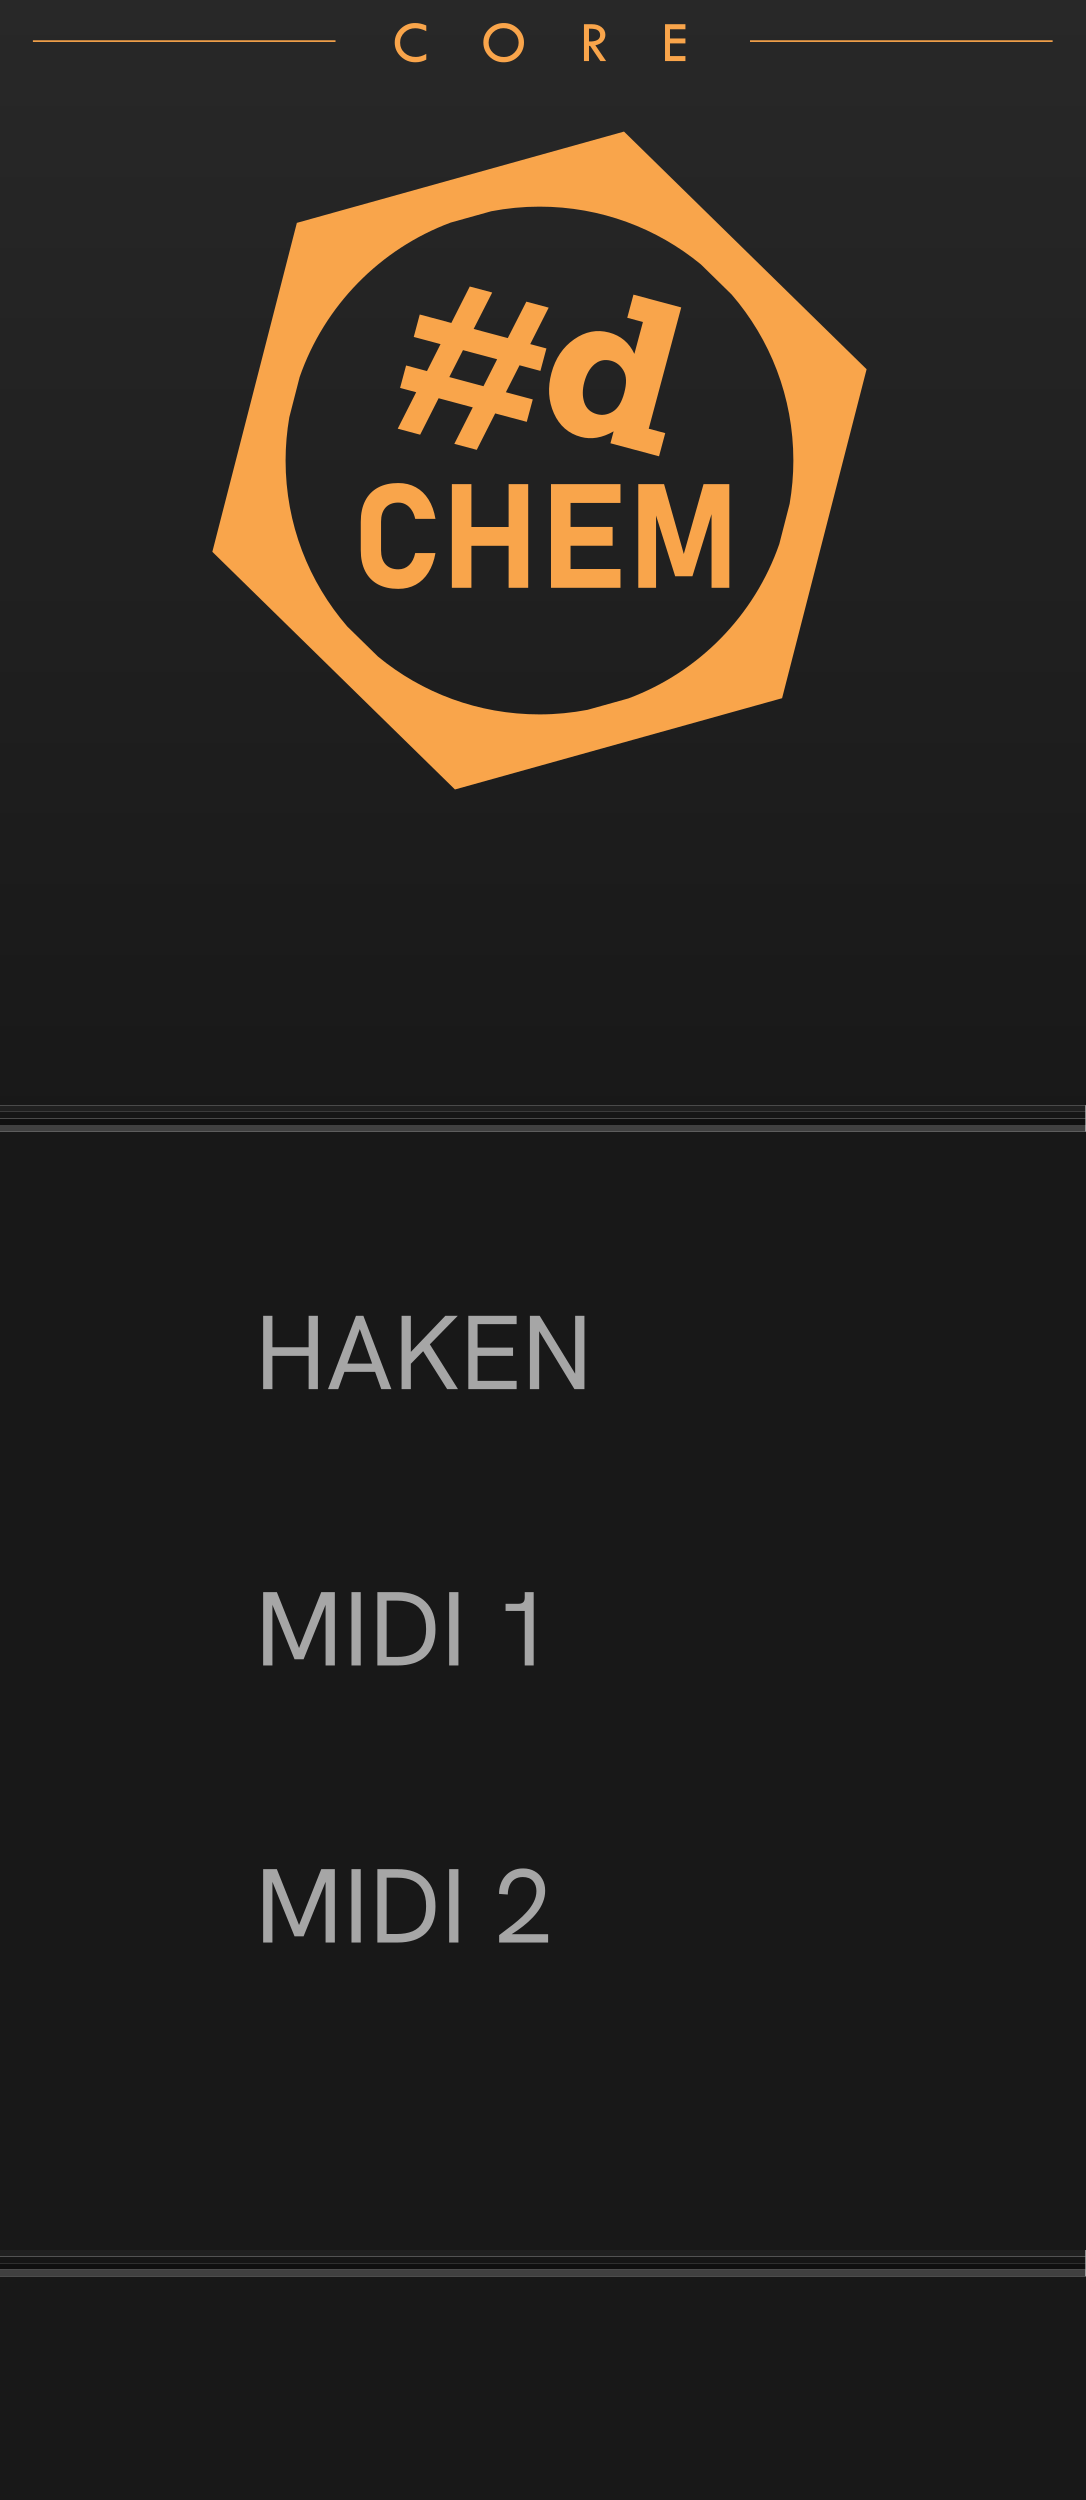
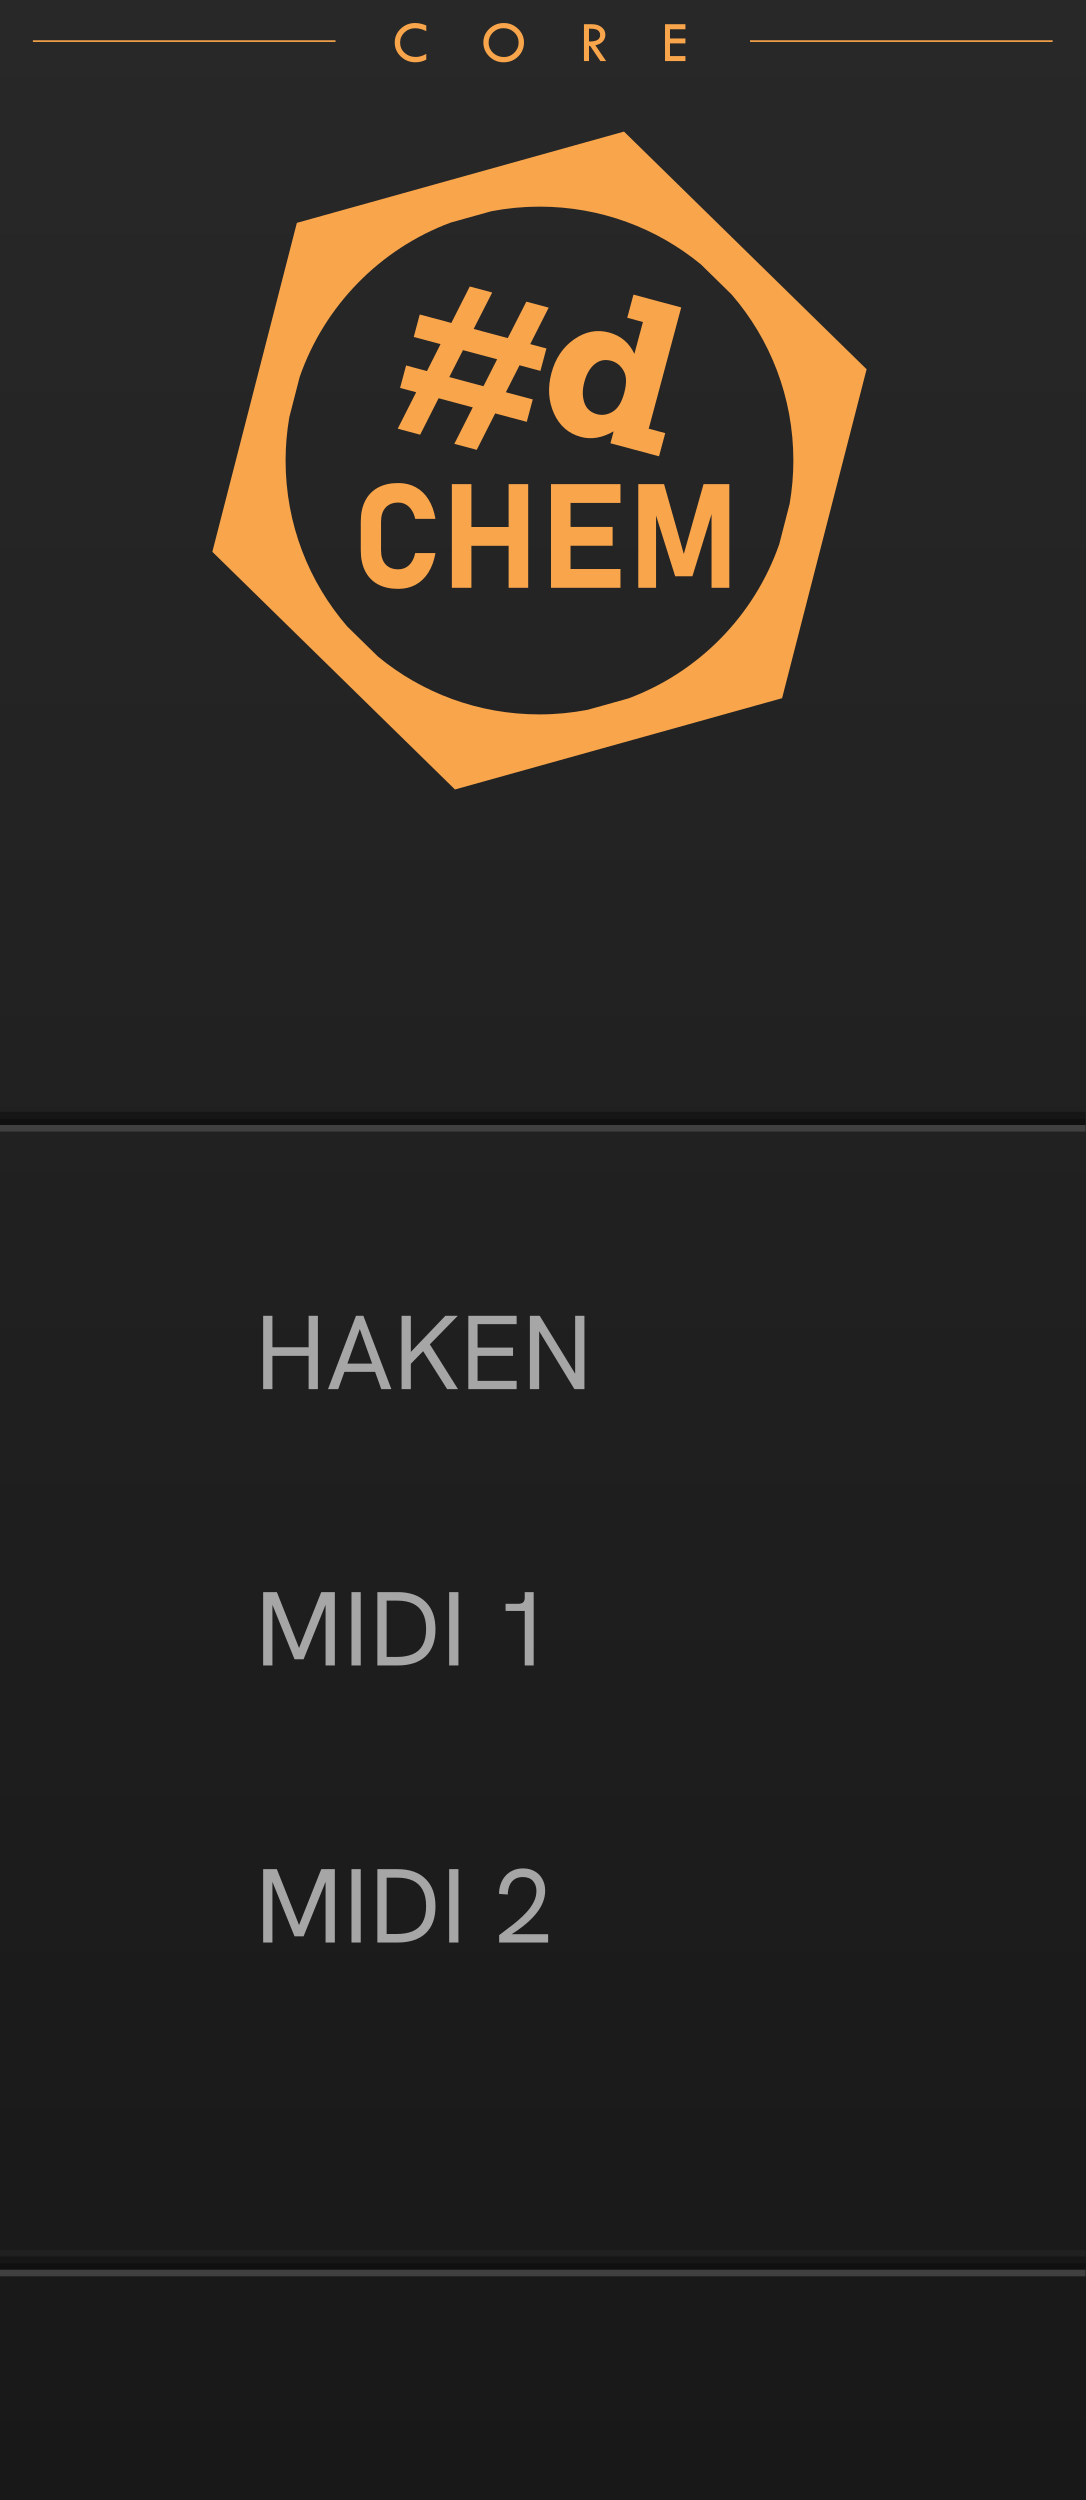
<svg xmlns="http://www.w3.org/2000/svg" xmlns:xlink="http://www.w3.org/1999/xlink" width="165" height="380" viewBox="0 0 165 380" version="1.1" id="svg6">
-   <defs id="defs2">
-     <linearGradient id="section-stops">
+   <defs>
+     <linearGradient id="panel-stops">
      <stop offset="0" stop-color="#282828" />
      <stop offset="1" stop-color="#181818" />
    </linearGradient>
-     <linearGradient id="top-gradient" x1="0" y1="0" x2="0" y2="172" xlink:href="#section-stops" gradientUnits="userSpaceOnUse" />
-     <linearGradient id="m-gradient" x1="0" y1="0" x2="0" y2="170" xlink:href="#section-stops" gradientUnits="userSpaceOnUse" gradientTransform="matrix(1,0,0,0.994152,0,2.994152)" />
-     <linearGradient id="foot-gradient" x1="0" y1="0" x2="0" y2="32" xlink:href="#section-stops" gradientUnits="userSpaceOnUse" gradientTransform="matrix(1,0,0,0.896104,0,40.42855)" />
+     <linearGradient id="gpanel" x1="0" y1="0" x2="0" y2="380" xlink:href="#panel-stops" gradientUnits="userSpaceOnUse" />
  </defs>
-   <rect id="g-top--sctn" fill="url(#top-gradient)" x="0" y="0" width="165.5" height="168" />
+   <rect id="g-panel" fill="url(#gpanel)" x="0" y="0" width="165.5" height="380" />
  <g transform="translate(0,168)" id="g2">
    <path id="1--d0" stroke="#202020" stroke-width="1" d="m 0,0.5 h 165" />
    <path id="1--d1" stroke="#161616" stroke-width="1" d="m 0,1.5 h 165" />
    <path id="1--d2" stroke="#101010" stroke-width="1" d="m 0,2.5 h 165" />
    <path id="1--d3" stroke="#404040" stroke-width="1" d="m 0,3.5 h 165" />
  </g>
-   <rect id="g-m--sctn" fill="url(#m-gradient)" x="0" y="172" width="165.5" height="170" style="display:inline;fill:url(#m-gradient);stroke-width:1" />
  <g transform="translate(0,342)" id="g5">
    <path id="2--d0" stroke="#202020" stroke-width="1" d="m 0,0.5 h 165" />
    <path id="2--d1" stroke="#161616" stroke-width="1" d="m 0,1.5 h 165" />
    <path id="2--d2" stroke="#101010" stroke-width="1" d="m 0,2.5 h 165" />
    <path id="2--d3" stroke="#404040" stroke-width="1" d="m 0,3.5 h 165" />
  </g>
-   <rect id="g-foot--sctn" fill="url(#foot-gradient)" x="0" y="346" width="165.5" height="34.5" />
  <g id="logo" transform="translate(32,20)" style="display:inline">
    <path id="pachde" fill="#f9a54b" d="m 39.404,23.551 -2.801,5.539 -4.801,-1.285 -0.912,3.41 4.072,1.09 -2.062,4.098 -3.174,-0.85 -0.914,3.41 2.447,0.656 -2.805,5.539 3.41,0.916 2.805,-5.543 5.191,1.393 -2.803,5.541 3.408,0.912 2.803,-5.539 4.799,1.283 0.914,-3.408 -4.088,-1.094 2.076,-4.096 3.176,0.852 0.912,-3.41 -2.463,-0.66 2.805,-5.543 -3.395,-0.91 -2.82,5.537 L 39.994,30 42.814,24.463 Z m 24.881,1.234 -0.941,3.518 2.381,0.641 -1.299,4.846 c -0.786,-1.688 -2.07,-2.771 -3.85,-3.25 -1.851,-0.496 -3.624,-0.147 -5.32,1.045 -1.692,1.182 -2.837,2.888 -3.436,5.119 -0.588,2.198 -0.462,4.239 0.375,6.121 0.839,1.882 2.208,3.08 4.111,3.59 1.589,0.427 3.246,0.142 4.967,-0.854 l -0.486,1.816 7.385,1.979 0.945,-3.52 -2.51,-0.672 4.938,-18.434 z m -25.912,8.434 5.191,1.389 -2.076,4.098 -5.195,-1.393 z m 21.828,1.508 c 0.225,0.01 0.456,0.048 0.695,0.111 0.801,0.215 1.429,0.716 1.883,1.502 0.464,0.791 0.5,1.917 0.109,3.379 -0.383,1.433 -0.971,2.387 -1.764,2.861 -0.78,0.468 -1.573,0.594 -2.383,0.377 C 57.763,42.694 57.12,42.104 56.812,41.188 c -0.303,-0.929 -0.301,-1.967 0.004,-3.113 0.324,-1.209 0.842,-2.113 1.555,-2.713 0.546,-0.453 1.156,-0.665 1.83,-0.635 z" />
    <path id="hexoid" fill="#f9a54b" d="M 62.847,-4e-7 13.123,13.875 0.276,63.875 37.153,100 86.877,86.127 l 12.847,-50 z M 50,11.409 c 9.326,0 17.87,3.292 24.535,8.779 l 4.675,4.582 C 85.053,31.532 88.591,40.342 88.591,50 c 0,2.242 -0.2,4.435 -0.565,6.572 l -1.571,6.116 C 82.691,73.531 74.242,82.161 63.513,86.161 l -6.212,1.734 c -2.364,0.451 -4.804,0.695 -7.301,0.695 -9.328,0 -17.874,-3.293 -24.539,-8.783 L 20.79,75.232 C 14.947,68.47 11.409,59.658 11.409,50 c 0,-2.242 0.2,-4.435 0.565,-6.572 l 1.571,-6.112 C 17.311,26.465 25.768,17.828 36.507,13.83 l 6.163,-1.72 c 2.373,-0.455 4.822,-0.701 7.33,-0.701 z" />
    <path id="CHEM" fill="#f9a54b" d="m 28.542,53.422 c -1.207,0 -2.237,0.231 -3.09,0.693 -0.846,0.463 -1.493,1.132 -1.941,2.006 -0.448,0.874 -0.673,1.937 -0.673,3.187 v 4.326 c 0,1.243 0.225,2.306 0.673,3.187 0.448,0.875 1.096,1.542 1.941,2.004 0.853,0.455 1.883,0.683 3.09,0.683 0.997,0 1.881,-0.212 2.655,-0.638 0.773,-0.426 1.413,-1.044 1.919,-1.854 0.513,-0.817 0.871,-1.8 1.073,-2.949 h -3.077 c -0.166,0.788 -0.475,1.398 -0.923,1.831 -0.448,0.426 -0.996,0.64 -1.646,0.64 -0.831,0 -1.479,-0.252 -1.941,-0.758 C 26.146,65.274 25.918,64.559 25.918,63.634 V 59.308 c 0,-0.925 0.228,-1.641 0.683,-2.147 0.463,-0.513 1.11,-0.77 1.941,-0.77 0.426,0 0.809,0.098 1.148,0.293 0.347,0.195 0.64,0.477 0.878,0.846 0.246,0.361 0.427,0.806 0.543,1.333 h 3.077 c -0.195,-1.156 -0.548,-2.14 -1.061,-2.949 -0.506,-0.809 -1.151,-1.427 -1.931,-1.854 -0.773,-0.426 -1.657,-0.638 -2.655,-0.638 z m 8.141,0.163 V 69.346 h 2.97 v -6.385 h 5.659 v 6.385 h 2.972 V 53.584 h -2.972 v 6.515 h -5.659 v -6.515 z m 15.068,0 V 69.346 h 10.56 v -2.862 h -7.588 v -3.533 h 6.395 v -2.862 h -6.395 v -3.643 h 7.588 v -2.862 z m 13.269,0 V 69.346 h 2.699 V 58.359 l 2.907,9.23 h 2.622 L 76.156,58.15 v 11.196 h 2.699 V 53.584 H 74.94 L 71.938,64.207 68.936,53.584 Z" />
  </g>
-   <g transform="translate(40,200)" id="g6" style="display:inline">
+   <g transform="translate(40,200)" id="g6">
    <path id="HAKEN--ctl-label" fill="#a6a6a6" d="M 6.1035156e-8,11.152 V 4.2724609e-7 H 1.408 V 4.784 h 5.504 V 4.2724609e-7 h 1.408 V 11.152 h -1.408 V 6.096 h -5.504 V 11.152 Z M 9.856,11.152 14.112,4.2724609e-7 h 1.12 L 19.488,11.152 h -1.536 l -3.264,-9.136 -3.28,9.136 z m 2.368,-2.624 0.432,-1.264 h 4.032 l 0.464,1.264 z m 9.92,-0.928 v -1.792 L 27.696,4.2724609e-7 h 1.888 z M 21.04,11.152 V 4.2724609e-7 h 1.408 V 11.152 Z m 6.928,0 -3.792,-6 1.056,-0.976 4.384,6.976 z m 3.216,0 V 4.2724609e-7 h 7.344 V 1.264 h -5.936 v 3.568 h 5.392 v 1.264 h -5.392 v 3.792 h 5.936 V 11.152 Z m 9.36,0 V 4.2724609e-7 h 1.488 L 47.744,9.328 h -0.32 V 4.2724609e-7 h 1.408 V 11.152 h -1.52 l -5.68,-9.344 h 0.32 V 11.152 Z" />
    <path id="MIDI1--ctl-label" transform="translate(0,42)" fill="#a6a6a6" d="M 6.1035156e-8,11.152 V 0 H 2.08 l 3.504,8.816 h -0.256 L 8.832,0 H 10.896 V 11.152 H 9.488 v -9.52 l 0.112,0.016 -3.456,8.56 h -1.376 l -3.472,-8.56 0.112,-0.016 v 9.52 z M 13.424,11.152 V 0 h 1.408 v 11.152 z m 3.936,0 V 0 h 3.088 q 2.736,0 4.24,1.488 1.504,1.472 1.504,4.176 0,2.656 -1.488,4.08 -1.488,1.408 -4.272,1.408 z m 1.408,-1.296 h 1.536 q 1.424,0 2.416,-0.416 1.008,-0.432 1.52,-1.36 0.528,-0.944 0.528,-2.464 0,-1.52 -0.528,-2.464 -0.512,-0.96 -1.488,-1.408 -0.96,-0.448 -2.32,-0.448 h -1.664 z m 9.504,1.296 V 0 h 1.408 v 11.152 z m 11.488,0 V 2.16 l 0.416,0.704 h -3.328 V 1.776 h 1.936 q 0.48,0 0.72,-0.208 0.256,-0.208 0.256,-0.72 V 0 h 1.36 v 11.152 z" />
    <path id="MIDI2--ctl-label" transform="translate(0,84)" fill="#a6a6a6" d="M 6.1035156e-8,11.264 V 0.112 H 2.08 l 3.504,8.816 h -0.256 l 3.504,-8.816 H 10.896 V 11.264 H 9.488 v -9.52 l 0.112,0.016 -3.456,8.56 h -1.376 l -3.472,-8.56 0.112,-0.016 v 9.52 z M 13.424,11.264 V 0.112 h 1.408 v 11.152 z m 3.936,0 V 0.112 h 3.088 q 2.736,0 4.24,1.488 1.504,1.472 1.504,4.176 0,2.656 -1.488,4.08 -1.488,1.408 -4.272,1.408 z m 1.408,-1.296 h 1.536 q 1.424,0 2.416,-0.416 1.008,-0.432 1.52,-1.36 0.528,-0.944 0.528,-2.464 0,-1.52 -0.528,-2.464 -0.512,-0.96 -1.488,-1.408 -0.96,-0.448 -2.32,-0.448 h -1.664 z m 9.504,1.296 V 0.112 h 1.408 v 11.152 z m 7.6,0 v -1.12 q 0.56,-0.448 1.296,-0.992 0.752,-0.544 1.504,-1.184 0.768,-0.64 1.408,-1.36 0.656,-0.72 1.056,-1.52 0.4,-0.8 0.4,-1.648 0,-0.944 -0.528,-1.536 -0.528,-0.592 -1.552,-0.592 -0.752,0 -1.264,0.352 -0.496,0.336 -0.752,0.944 -0.24,0.592 -0.256,1.36 l -1.328,-0.096 q 0,-0.784 0.24,-1.472 0.24,-0.704 0.704,-1.232 0.464,-0.544 1.136,-0.848 0.688,-0.32 1.568,-0.32 1.008,0 1.76,0.432 0.752,0.416 1.168,1.184 0.432,0.752 0.432,1.776 0,0.896 -0.336,1.728 -0.32,0.832 -0.912,1.584 -0.576,0.752 -1.328,1.424 -0.752,0.672 -1.6,1.264 -0.848,0.592 -1.728,1.088 l 0.352,-0.48 h 6 v 1.264 z" />
  </g>
  <g id="small-logo" opacity="0" transform="translate(2.5, 2.5) scale(.125, .125)">
    <path id="CHEM" fill="#faa64c" stroke="#f9a54b" stroke-width="1.25" d="M 9.572,6.81 C 7.53,6.964 5.817,7.487 4.433,8.381 3.062,9.273 2.052,10.492 1.405,12.033 0.758,13.574 0.513,15.406 0.672,17.528 l 0.55,7.341 c 0.158,2.11 0.673,3.884 1.543,5.323 0.869,1.427 2.049,2.477 3.538,3.154 1.5,0.664 3.271,0.919 5.313,0.765 1.687,-0.127 3.155,-0.599 4.409,-1.422 1.254,-0.822 2.257,-1.953 3.01,-3.391 0.764,-1.451 1.244,-3.166 1.441,-5.142 l -5.206,0.392 C 15.089,25.907 14.645,26.982 13.942,27.775 13.239,28.556 12.339,28.989 11.239,29.072 9.833,29.178 8.705,28.832 7.859,28.032 7.024,27.232 6.548,26.047 6.431,24.477 L 5.881,17.135 c -0.118,-1.57 0.177,-2.813 0.882,-3.73 0.717,-0.93 1.78,-1.449 3.186,-1.555 0.721,-0.054 1.38,0.063 1.98,0.35 0.612,0.287 1.143,0.728 1.593,1.323 0.462,0.582 0.825,1.313 1.087,2.194 l 5.206,-0.392 C 19.338,13.388 18.616,11.763 17.645,10.455 16.686,9.146 15.518,8.179 14.143,7.555 12.781,6.93 11.259,6.683 9.572,6.81 Z M 23.363,6.048 25.366,32.798 30.389,32.419 29.578,21.583 39.15,20.862 39.961,31.697 44.988,31.318 42.985,4.569 37.958,4.948 38.786,16.004 29.214,16.726 28.386,5.669 Z m 25.488,-1.922 2.003,26.75 17.862,-1.347 -0.364,-4.857 -12.835,0.968 -0.449,-5.996 10.817,-0.815 -0.364,-4.857 -10.817,0.815 -0.463,-6.182 12.835,-0.968 -0.364,-4.857 z m 22.445,-1.692 2.003,26.75 4.566,-0.344 -1.396,-18.646 6.09,15.295 4.435,-0.334 3.717,-16.391 1.423,19.001 4.566,-0.344 L 94.697,0.67 88.075,1.169 84.346,19.581 77.918,1.935 Z" />
    <path id="hex" fill="none" stroke="#f9a54b" stroke-width="2.5" d="M 75.274,41.479 61.021,45.456 57.339,59.788 67.909,70.143 82.162,66.167 85.845,51.835 Z" />
  </g>
  <g id="CORE" transform="translate(60,3.5)">
    <path fill="#f9a54b" d="M 4.794,0.369 V 1.235 Q 3.889,0.791 3.129,0.791 q -0.976,0 -1.644,0.633 -0.668,0.628 -0.668,1.547 0,0.936 0.681,1.564 0.686,0.624 1.714,0.624 0.747,0 1.582,-0.47 V 5.563 Q 4.034,5.968 3.146,5.968 1.846,5.968 0.923,5.089 0,4.206 0,2.962 0,1.74 0.905,0.87 1.815,0 3.094,0 3.916,0 4.794,0.369 Z m 8.677,2.575 q 0,-1.213 0.914,-2.079 Q 15.299,0 16.583,0 q 1.252,0 2.158,0.875 0.905,0.87 0.905,2.07 0,1.27 -0.896,2.149 -0.892,0.875 -2.193,0.875 -1.283,0 -2.184,-0.883 -0.901,-0.883 -0.901,-2.14 z m 5.361,0.035 q 0,-0.927 -0.668,-1.56 -0.668,-0.637 -1.644,-0.637 -0.927,0 -1.591,0.646 -0.659,0.646 -0.659,1.551 0,0.918 0.677,1.556 0.681,0.633 1.666,0.633 0.905,0 1.56,-0.646 0.659,-0.65 0.659,-1.542 z m 9.929,-2.799 h 1.213 q 0.905,0 1.472,0.453 0.571,0.448 0.571,1.151 0,0.562 -0.369,0.993 -0.369,0.431 -1.151,0.606 l 1.63,2.395 H 31.253 L 29.698,3.476 h -0.171 v 2.303 h -0.765 z m 0.765,0.677 v 1.951 q 1.692,0.035 1.692,-0.98 0,-0.356 -0.198,-0.58 -0.198,-0.229 -0.527,-0.308 -0.33,-0.084 -0.967,-0.084 z M 41.082,0.18 h 3.103 v 0.765 h -2.347 v 1.397 h 2.347 v 0.756 h -2.347 v 1.925 h 2.347 v 0.756 h -3.103 z" id="CORE--new-title" />
  </g>
  <path id="th" stroke="#f9a54b" stroke-width=".25" d="M 5,6.25 h 46 M 160,6.25 h -46" />
</svg>
